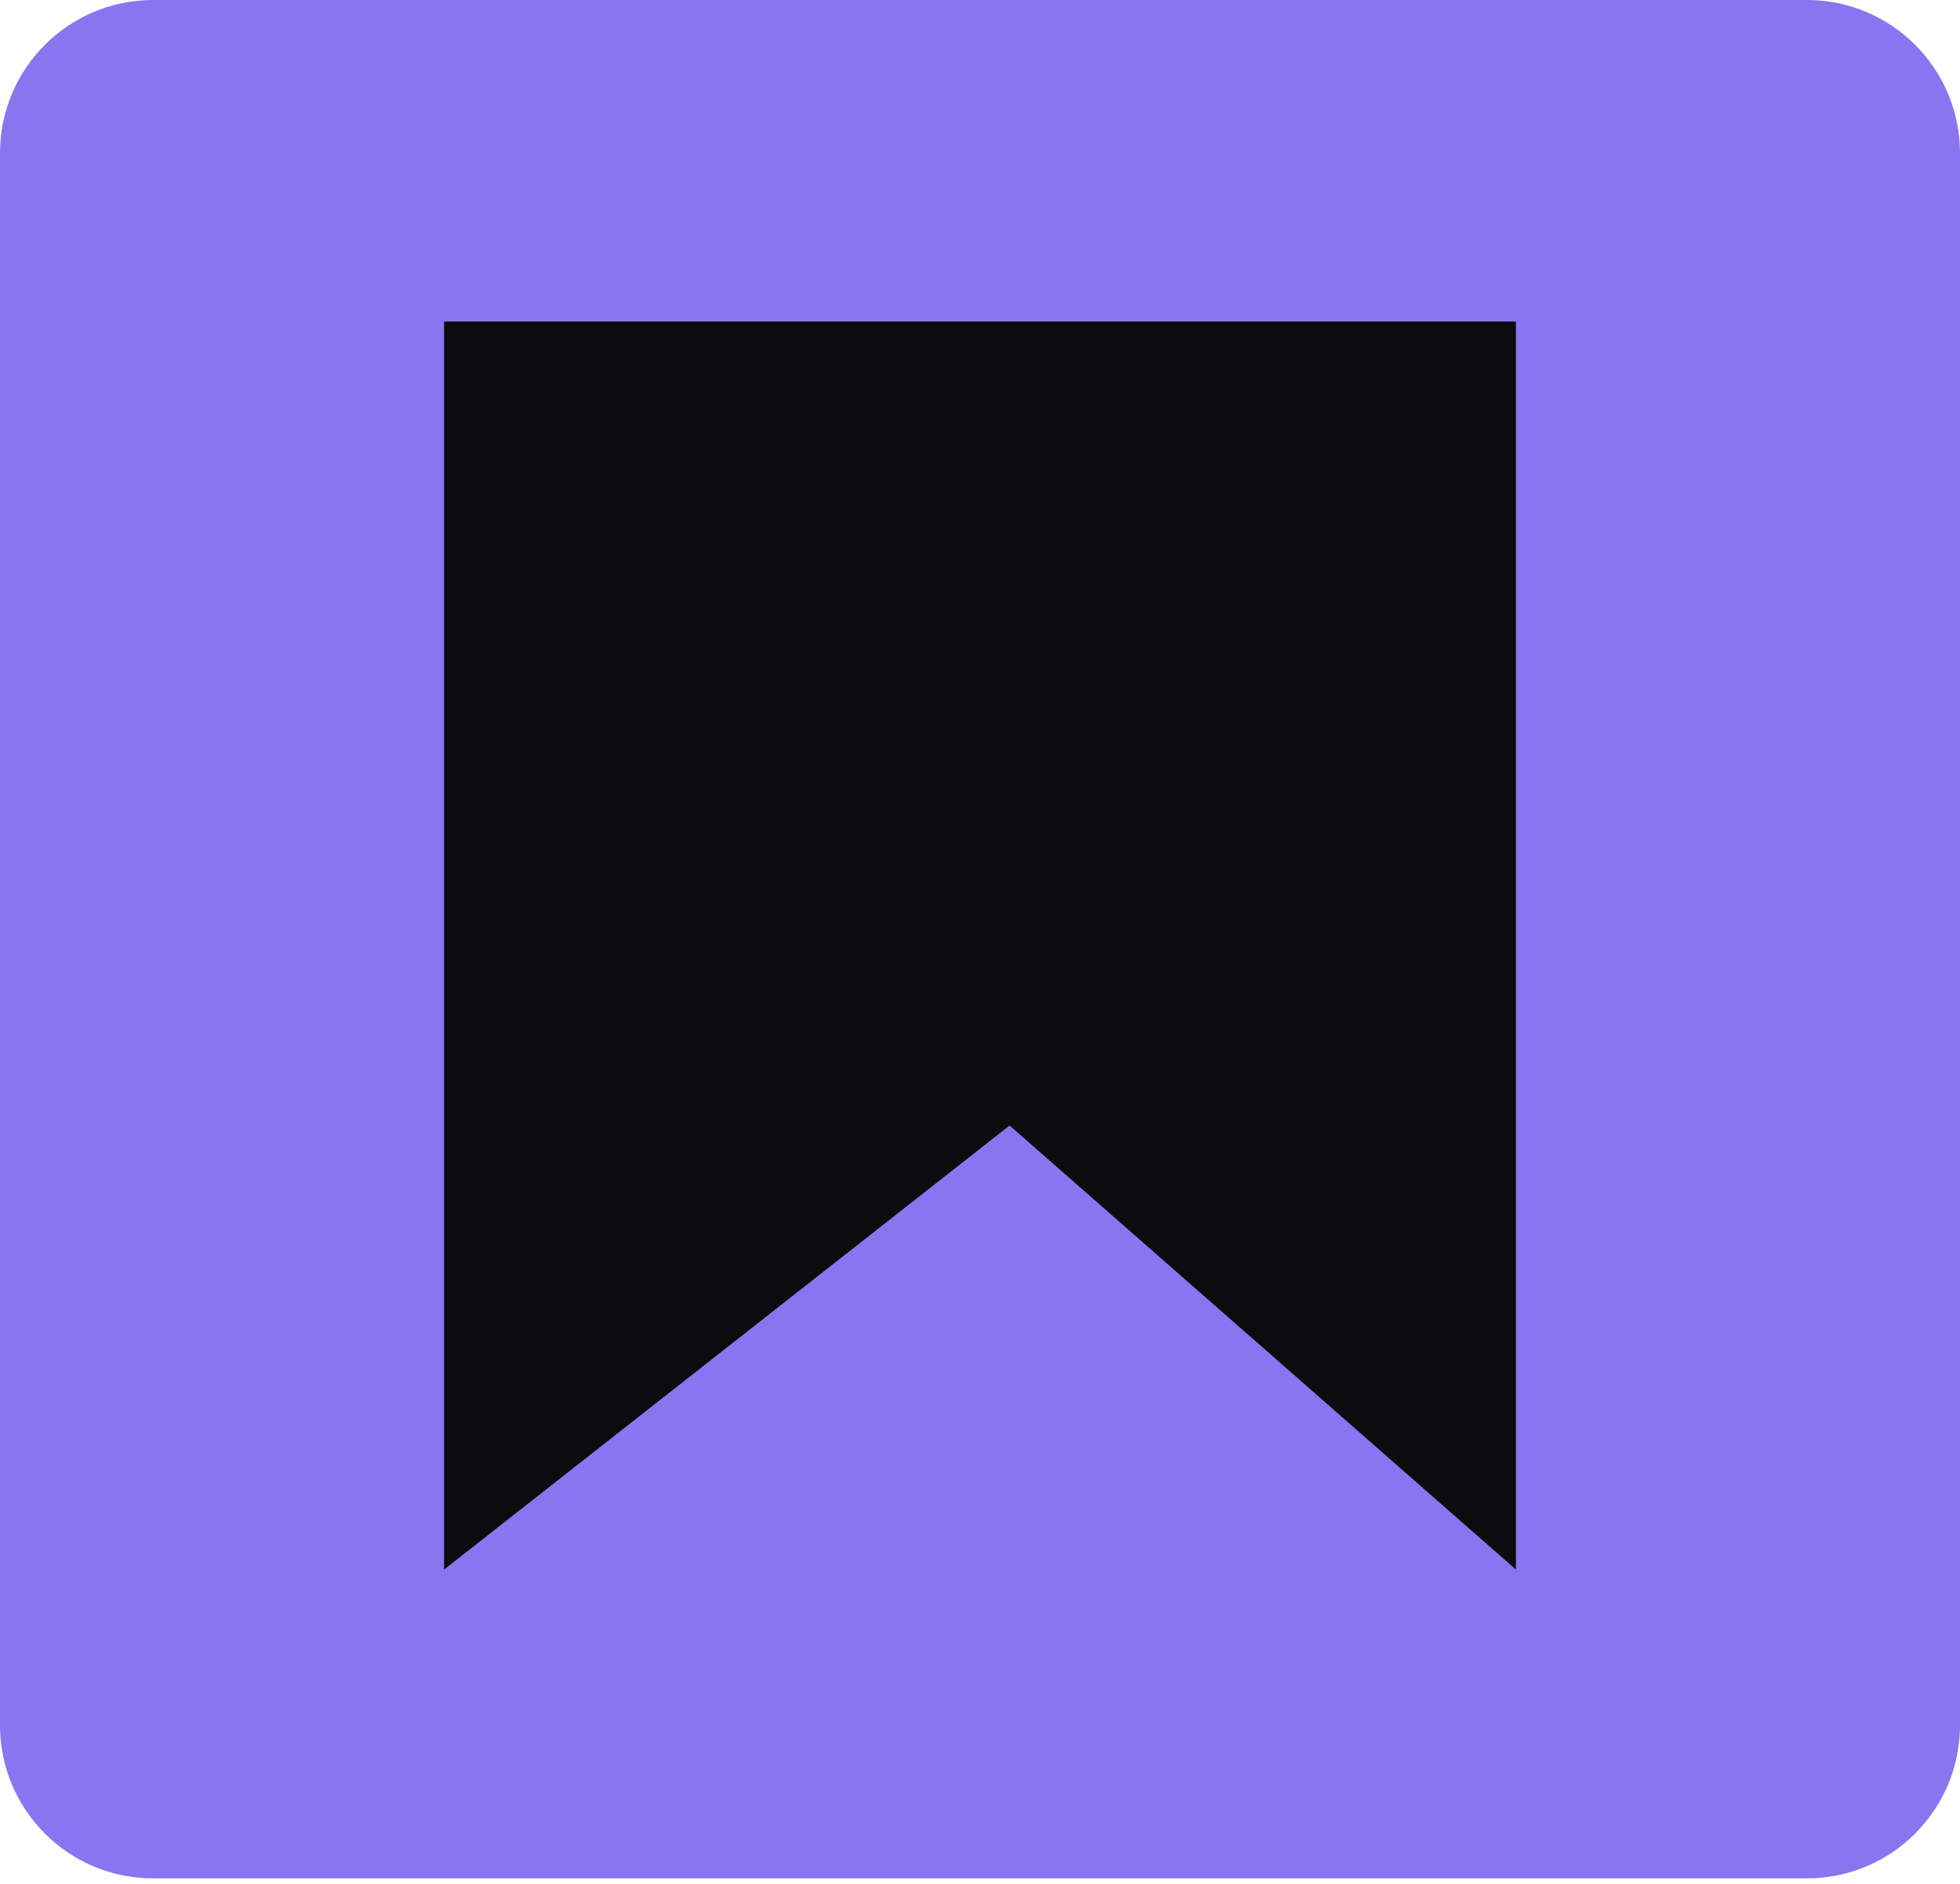
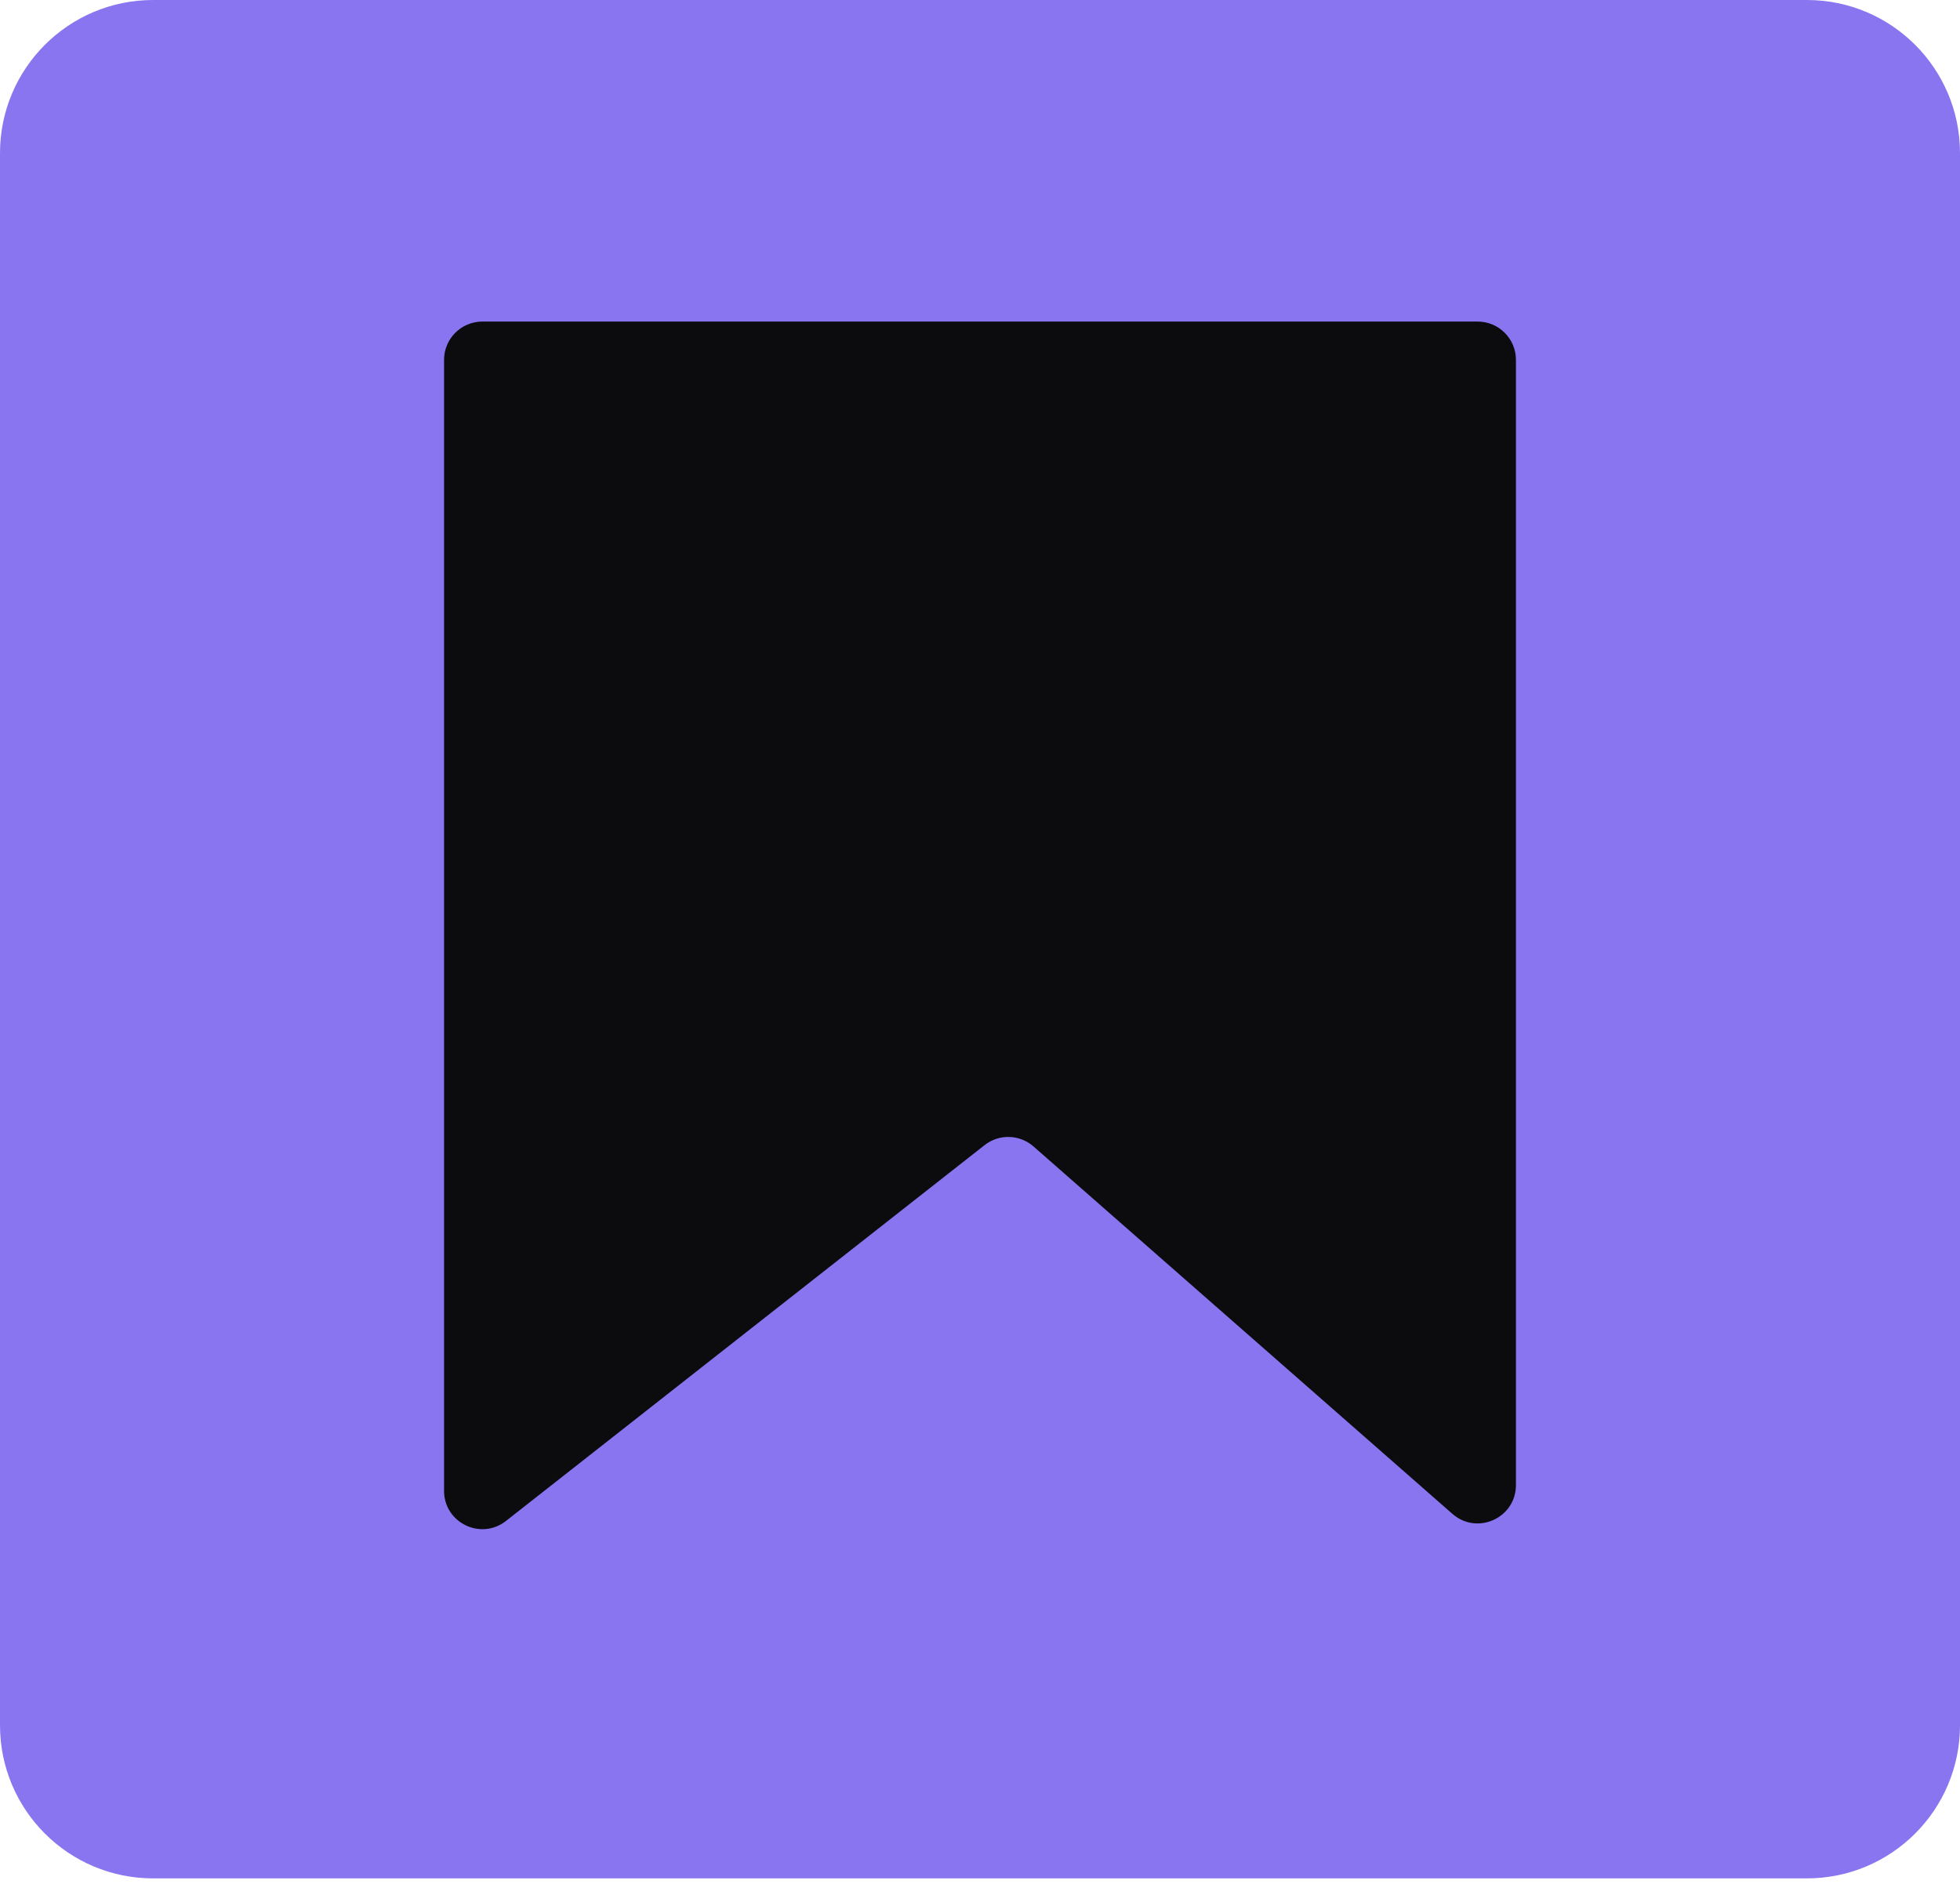
<svg xmlns="http://www.w3.org/2000/svg" width="256" height="246" viewBox="0 0 256 246" fill="none">
  <rect width="256" height="245.333" rx="20" fill="#8A75F0" />
-   <path d="M58 42H198V205L131.865 147L58 205V42Z" fill="#0C0B0E" />
+   <path d="M58 47C58 44.239 60.239 42 63 42H193C195.761 42 198 44.239 198 47V193.965C198 198.263 192.935 200.558 189.703 197.724L134.985 149.737C133.176 148.15 130.493 148.077 128.601 149.563L66.088 198.649C62.807 201.225 58 198.888 58 194.717V47Z" fill="#0C0B0E" />
</svg>
